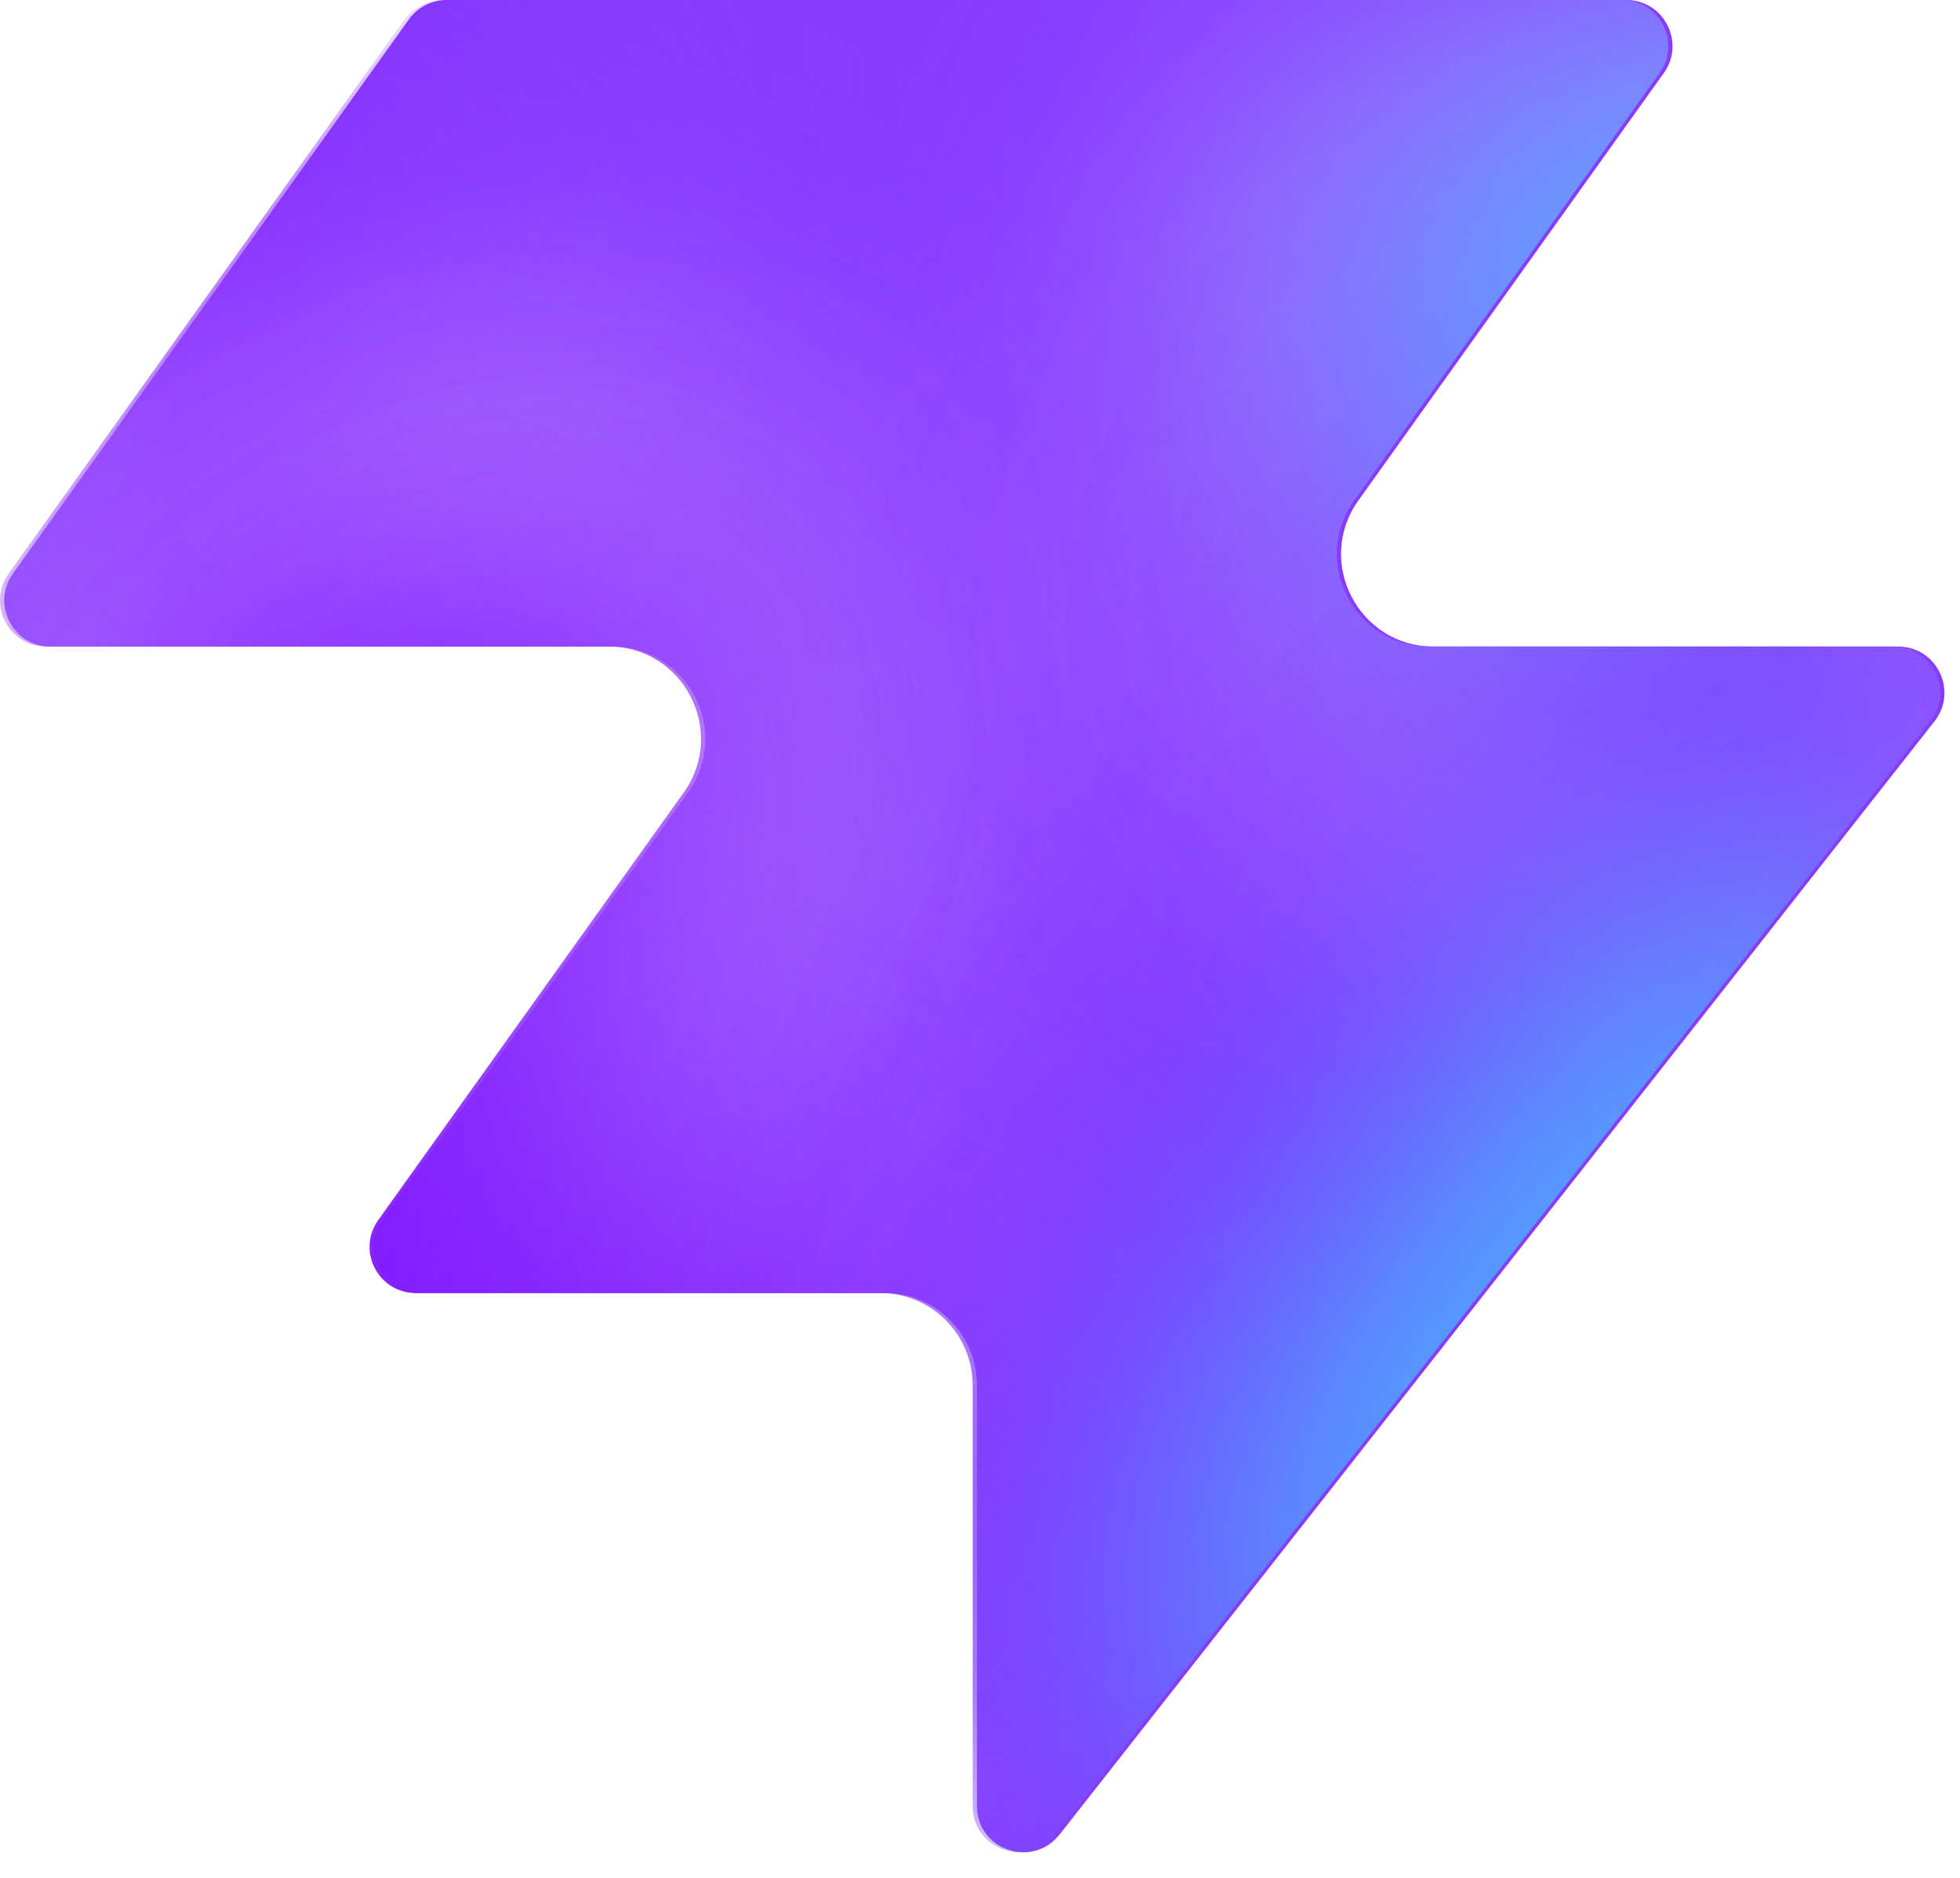
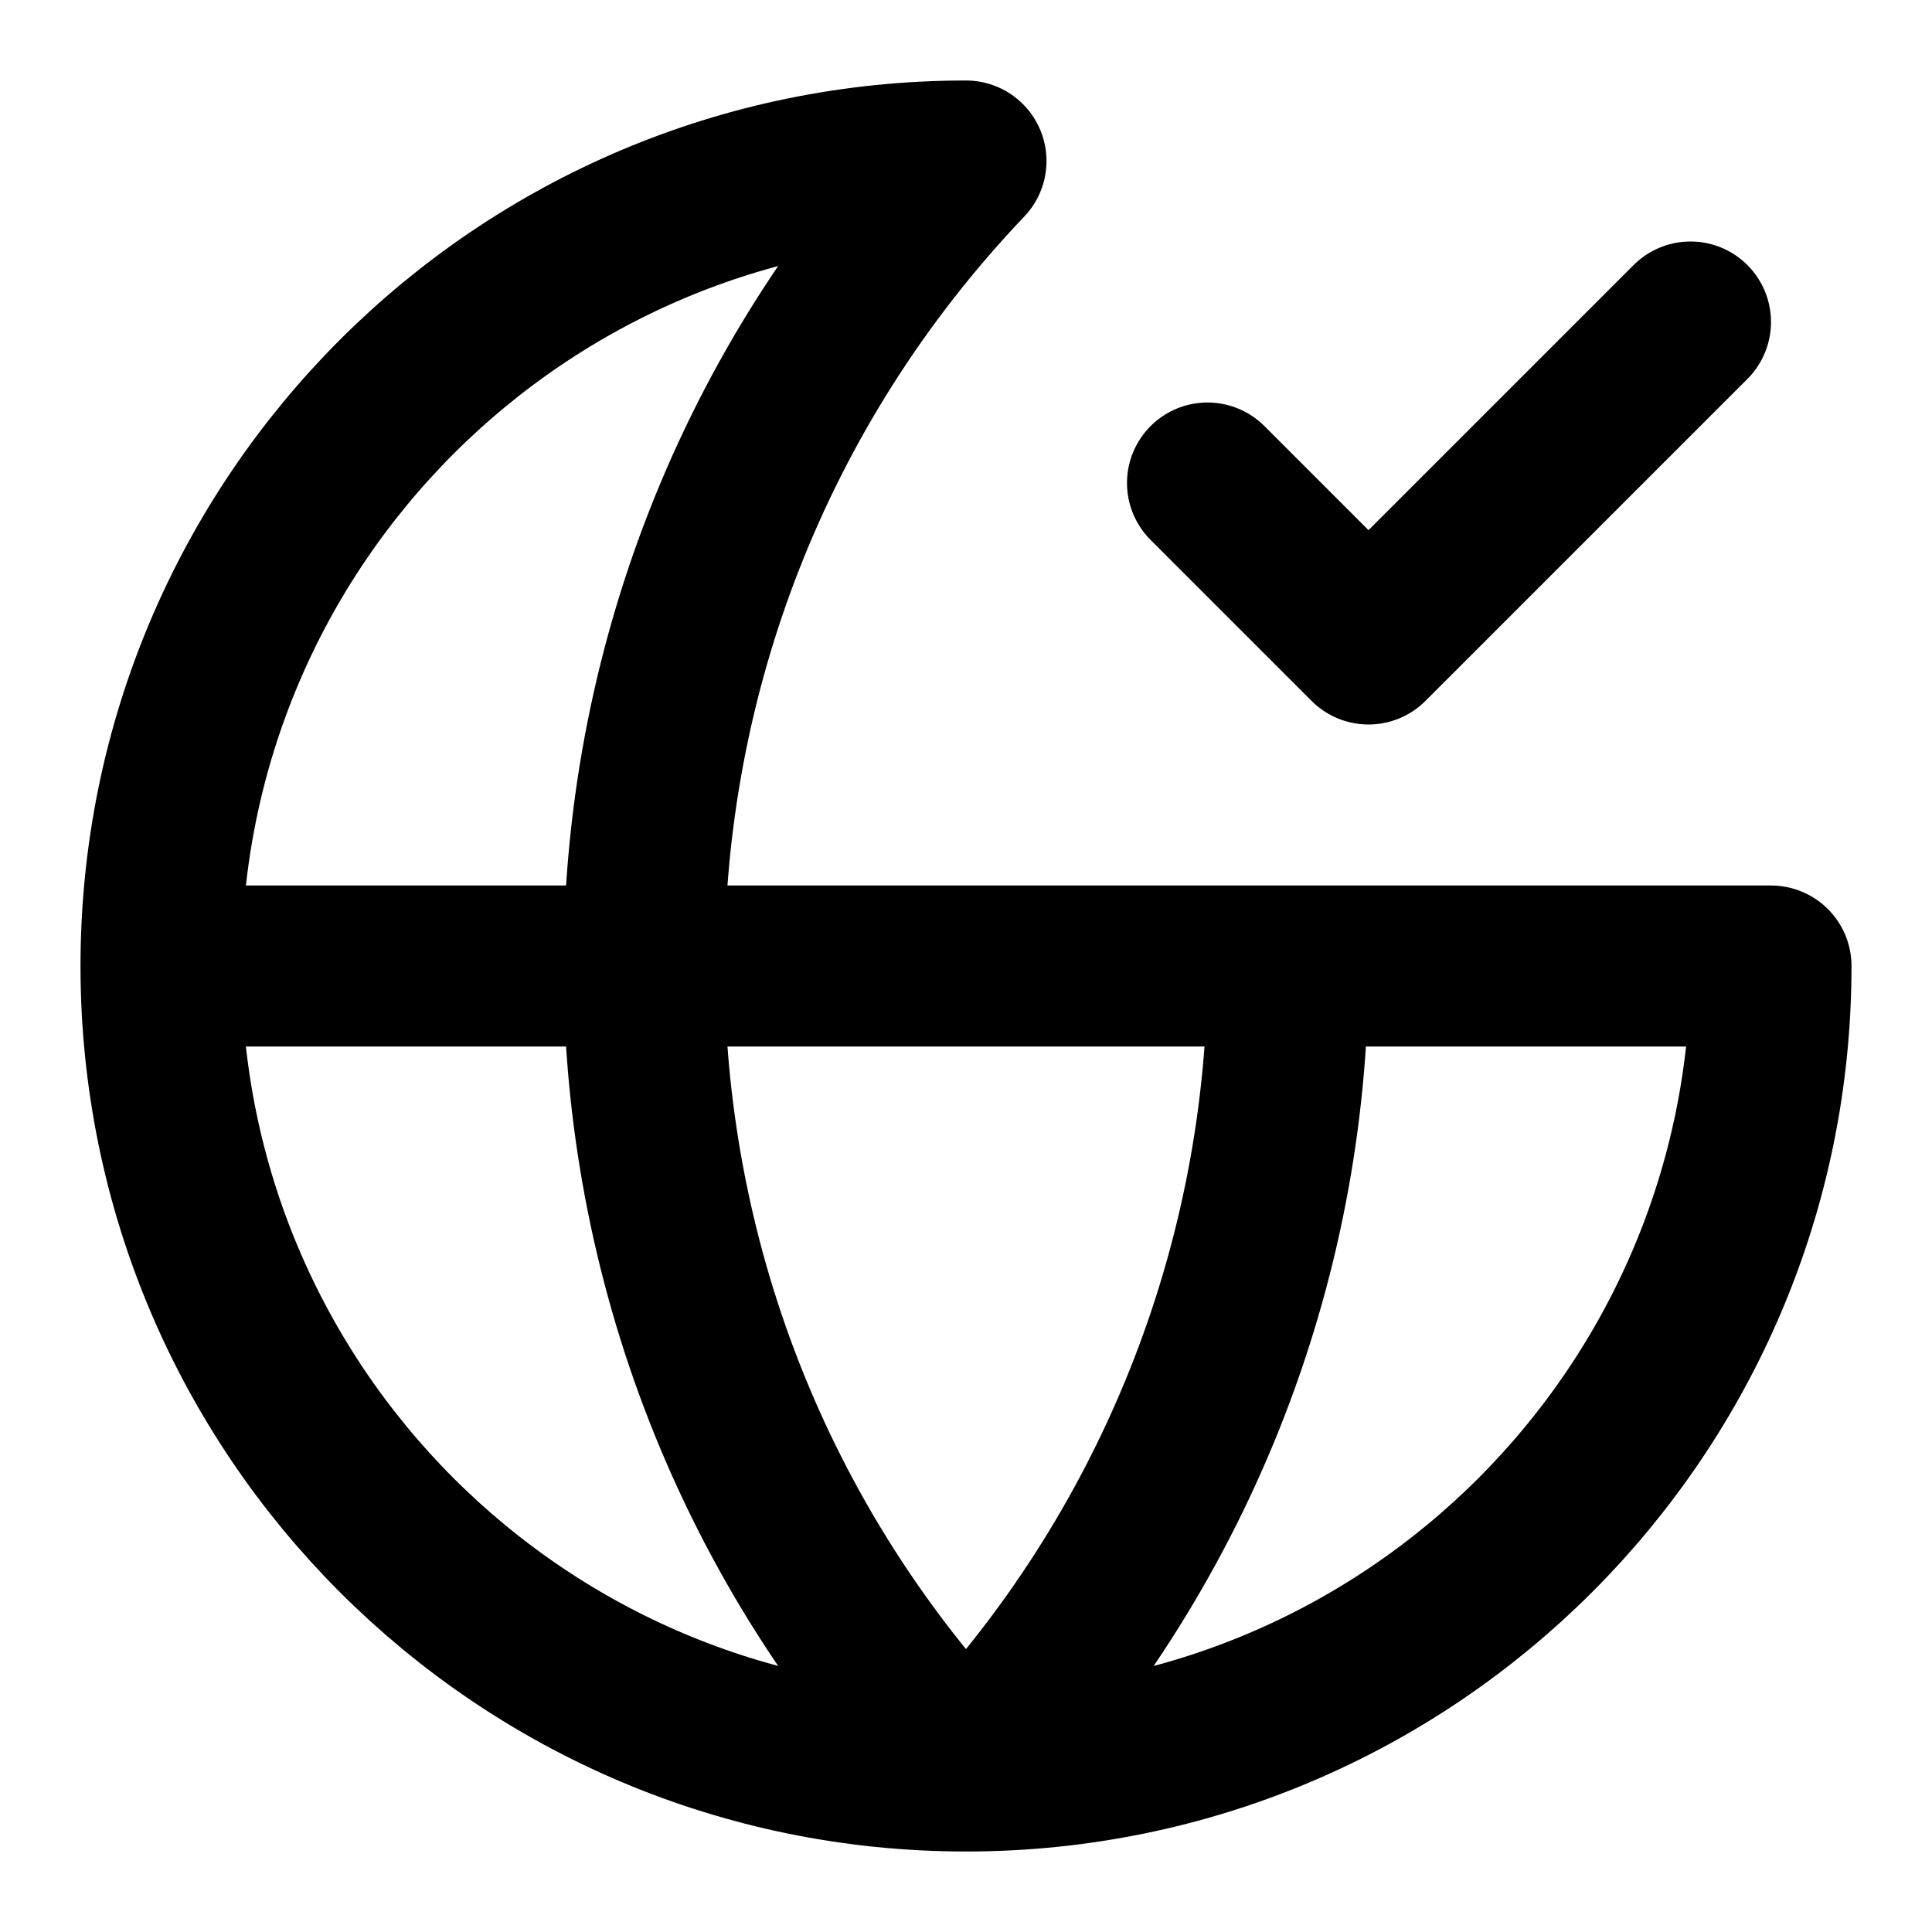
- <svg xmlns="http://www.w3.org/2000/svg" width="48" height="46" fill="none" viewBox="0 0 48 46">
-   <path fill="#863bff" d="M25.946 44.938c-.664.845-2.021.375-2.021-.698V33.937a2.26 2.26 0 0 0-2.262-2.262H10.287c-.92 0-1.456-1.04-.92-1.788l7.48-10.471c1.07-1.497 0-3.578-1.842-3.578H1.237c-.92 0-1.456-1.04-.92-1.788L10.013.474c.214-.297.556-.474.92-.474h28.894c.92 0 1.456 1.04.92 1.788l-7.48 10.471c-1.07 1.498 0 3.579 1.842 3.579h11.377c.943 0 1.473 1.088.89 1.83L25.947 44.94z" style="fill:#863bff;fill:color(display-p3 .525 .23 1);fill-opacity:1" />
-   <mask id="a" width="48" height="46" x="0" y="0" maskUnits="userSpaceOnUse" style="mask-type:alpha">
-     <path fill="#000" d="M25.842 44.938c-.664.844-2.021.375-2.021-.698V33.937a2.26 2.26 0 0 0-2.262-2.262H10.183c-.92 0-1.456-1.04-.92-1.788l7.48-10.471c1.07-1.498 0-3.579-1.842-3.579H1.133c-.92 0-1.456-1.04-.92-1.787L9.91.473c.214-.297.556-.474.92-.474h28.894c.92 0 1.456 1.04.92 1.788l-7.48 10.471c-1.07 1.498 0 3.578 1.842 3.578h11.377c.943 0 1.473 1.088.89 1.832L25.843 44.94z" style="fill:#000;fill-opacity:1" />
-   </mask>
-   <g mask="url(#a)">
-     <g filter="url(#b)">
-       <ellipse cx="5.508" cy="14.704" fill="#ede6ff" rx="5.508" ry="14.704" style="fill:#ede6ff;fill:color(display-p3 .927 .903 1);fill-opacity:1" transform="matrix(.00324 1 1 -.00324 -4.47 31.516)" />
-     </g>
-     <g filter="url(#c)">
-       <ellipse cx="10.399" cy="29.851" fill="#ede6ff" rx="10.399" ry="29.851" style="fill:#ede6ff;fill:color(display-p3 .927 .903 1);fill-opacity:1" transform="matrix(.00324 1 1 -.00324 -39.328 7.883)" />
-     </g>
-     <g filter="url(#d)">
-       <ellipse cx="5.508" cy="30.487" fill="#7e14ff" rx="5.508" ry="30.487" style="fill:#7e14ff;fill:color(display-p3 .492 .077 1);fill-opacity:1" transform="rotate(89.814 -25.913 -14.639)scale(1 -1)" />
-     </g>
-     <g filter="url(#e)">
-       <ellipse cx="5.508" cy="30.599" fill="#7e14ff" rx="5.508" ry="30.599" style="fill:#7e14ff;fill:color(display-p3 .492 .077 1);fill-opacity:1" transform="rotate(89.814 -32.644 -3.334)scale(1 -1)" />
-     </g>
-     <g filter="url(#f)">
-       <ellipse cx="5.508" cy="30.599" fill="#7e14ff" rx="5.508" ry="30.599" style="fill:#7e14ff;fill:color(display-p3 .492 .077 1);fill-opacity:1" transform="matrix(.00324 1 1 -.00324 -34.34 30.47)" />
-     </g>
-     <g filter="url(#g)">
-       <ellipse cx="14.072" cy="22.078" fill="#ede6ff" rx="14.072" ry="22.078" style="fill:#ede6ff;fill:color(display-p3 .927 .903 1);fill-opacity:1" transform="rotate(93.35 24.506 48.493)scale(-1 1)" />
-     </g>
-     <g filter="url(#h)">
-       <ellipse cx="3.47" cy="21.501" fill="#7e14ff" rx="3.47" ry="21.501" style="fill:#7e14ff;fill:color(display-p3 .492 .077 1);fill-opacity:1" transform="rotate(89.009 28.708 47.59)scale(-1 1)" />
-     </g>
-     <g filter="url(#i)">
-       <ellipse cx="3.47" cy="21.501" fill="#7e14ff" rx="3.47" ry="21.501" style="fill:#7e14ff;fill:color(display-p3 .492 .077 1);fill-opacity:1" transform="rotate(89.009 28.708 47.59)scale(-1 1)" />
-     </g>
-     <g filter="url(#j)">
-       <ellipse cx=".387" cy="8.972" fill="#7e14ff" rx="4.407" ry="29.108" style="fill:#7e14ff;fill:color(display-p3 .492 .077 1);fill-opacity:1" transform="rotate(39.51 .387 8.972)" />
-     </g>
-     <g filter="url(#k)">
-       <ellipse cx="47.523" cy="-6.092" fill="#7e14ff" rx="4.407" ry="29.108" style="fill:#7e14ff;fill:color(display-p3 .492 .077 1);fill-opacity:1" transform="rotate(37.892 47.523 -6.092)" />
-     </g>
-     <g filter="url(#l)">
-       <ellipse cx="41.412" cy="6.333" fill="#47bfff" rx="5.971" ry="9.665" style="fill:#47bfff;fill:color(display-p3 .28 .748 1);fill-opacity:1" transform="rotate(37.892 41.412 6.333)" />
-     </g>
-     <g filter="url(#m)">
-       <ellipse cx="-1.879" cy="38.332" fill="#7e14ff" rx="4.407" ry="29.108" style="fill:#7e14ff;fill:color(display-p3 .492 .077 1);fill-opacity:1" transform="rotate(37.892 -1.88 38.332)" />
-     </g>
-     <g filter="url(#n)">
-       <ellipse cx="-1.879" cy="38.332" fill="#7e14ff" rx="4.407" ry="29.108" style="fill:#7e14ff;fill:color(display-p3 .492 .077 1);fill-opacity:1" transform="rotate(37.892 -1.88 38.332)" />
-     </g>
-     <g filter="url(#o)">
-       <ellipse cx="35.651" cy="29.907" fill="#7e14ff" rx="4.407" ry="29.108" style="fill:#7e14ff;fill:color(display-p3 .492 .077 1);fill-opacity:1" transform="rotate(37.892 35.651 29.907)" />
-     </g>
-     <g filter="url(#p)">
-       <ellipse cx="38.418" cy="32.4" fill="#47bfff" rx="5.971" ry="15.297" style="fill:#47bfff;fill:color(display-p3 .28 .748 1);fill-opacity:1" transform="rotate(37.892 38.418 32.4)" />
-     </g>
-   </g>
-   <defs>
-     <filter id="b" width="60.045" height="41.654" x="-19.77" y="16.149" color-interpolation-filters="sRGB" filterUnits="userSpaceOnUse">
-       <feFlood flood-opacity="0" result="BackgroundImageFix" />
-       <feBlend in="SourceGraphic" in2="BackgroundImageFix" result="shape" />
-       <feGaussianBlur result="effect1_foregroundBlur_2002_17158" stdDeviation="7.659" />
-     </filter>
-     <filter id="c" width="90.34" height="51.437" x="-54.613" y="-7.533" color-interpolation-filters="sRGB" filterUnits="userSpaceOnUse">
-       <feFlood flood-opacity="0" result="BackgroundImageFix" />
-       <feBlend in="SourceGraphic" in2="BackgroundImageFix" result="shape" />
-       <feGaussianBlur result="effect1_foregroundBlur_2002_17158" stdDeviation="7.659" />
-     </filter>
-     <filter id="d" width="79.355" height="29.4" x="-49.64" y="2.03" color-interpolation-filters="sRGB" filterUnits="userSpaceOnUse">
-       <feFlood flood-opacity="0" result="BackgroundImageFix" />
-       <feBlend in="SourceGraphic" in2="BackgroundImageFix" result="shape" />
-       <feGaussianBlur result="effect1_foregroundBlur_2002_17158" stdDeviation="4.596" />
-     </filter>
-     <filter id="e" width="79.579" height="29.4" x="-45.045" y="20.029" color-interpolation-filters="sRGB" filterUnits="userSpaceOnUse">
-       <feFlood flood-opacity="0" result="BackgroundImageFix" />
-       <feBlend in="SourceGraphic" in2="BackgroundImageFix" result="shape" />
-       <feGaussianBlur result="effect1_foregroundBlur_2002_17158" stdDeviation="4.596" />
-     </filter>
-     <filter id="f" width="79.579" height="29.4" x="-43.513" y="21.178" color-interpolation-filters="sRGB" filterUnits="userSpaceOnUse">
-       <feFlood flood-opacity="0" result="BackgroundImageFix" />
-       <feBlend in="SourceGraphic" in2="BackgroundImageFix" result="shape" />
-       <feGaussianBlur result="effect1_foregroundBlur_2002_17158" stdDeviation="4.596" />
-     </filter>
-     <filter id="g" width="74.749" height="58.852" x="15.756" y="-17.901" color-interpolation-filters="sRGB" filterUnits="userSpaceOnUse">
-       <feFlood flood-opacity="0" result="BackgroundImageFix" />
-       <feBlend in="SourceGraphic" in2="BackgroundImageFix" result="shape" />
-       <feGaussianBlur result="effect1_foregroundBlur_2002_17158" stdDeviation="7.659" />
-     </filter>
-     <filter id="h" width="61.377" height="25.362" x="23.548" y="2.284" color-interpolation-filters="sRGB" filterUnits="userSpaceOnUse">
-       <feFlood flood-opacity="0" result="BackgroundImageFix" />
-       <feBlend in="SourceGraphic" in2="BackgroundImageFix" result="shape" />
-       <feGaussianBlur result="effect1_foregroundBlur_2002_17158" stdDeviation="4.596" />
-     </filter>
-     <filter id="i" width="61.377" height="25.362" x="23.548" y="2.284" color-interpolation-filters="sRGB" filterUnits="userSpaceOnUse">
-       <feFlood flood-opacity="0" result="BackgroundImageFix" />
-       <feBlend in="SourceGraphic" in2="BackgroundImageFix" result="shape" />
-       <feGaussianBlur result="effect1_foregroundBlur_2002_17158" stdDeviation="4.596" />
-     </filter>
-     <filter id="j" width="56.045" height="63.649" x="-27.636" y="-22.853" color-interpolation-filters="sRGB" filterUnits="userSpaceOnUse">
-       <feFlood flood-opacity="0" result="BackgroundImageFix" />
-       <feBlend in="SourceGraphic" in2="BackgroundImageFix" result="shape" />
-       <feGaussianBlur result="effect1_foregroundBlur_2002_17158" stdDeviation="4.596" />
-     </filter>
-     <filter id="k" width="54.814" height="64.646" x="20.116" y="-38.415" color-interpolation-filters="sRGB" filterUnits="userSpaceOnUse">
-       <feFlood flood-opacity="0" result="BackgroundImageFix" />
-       <feBlend in="SourceGraphic" in2="BackgroundImageFix" result="shape" />
-       <feGaussianBlur result="effect1_foregroundBlur_2002_17158" stdDeviation="4.596" />
-     </filter>
-     <filter id="l" width="33.541" height="35.313" x="24.641" y="-11.323" color-interpolation-filters="sRGB" filterUnits="userSpaceOnUse">
-       <feFlood flood-opacity="0" result="BackgroundImageFix" />
-       <feBlend in="SourceGraphic" in2="BackgroundImageFix" result="shape" />
-       <feGaussianBlur result="effect1_foregroundBlur_2002_17158" stdDeviation="4.596" />
-     </filter>
-     <filter id="m" width="54.814" height="64.646" x="-29.286" y="6.009" color-interpolation-filters="sRGB" filterUnits="userSpaceOnUse">
-       <feFlood flood-opacity="0" result="BackgroundImageFix" />
-       <feBlend in="SourceGraphic" in2="BackgroundImageFix" result="shape" />
-       <feGaussianBlur result="effect1_foregroundBlur_2002_17158" stdDeviation="4.596" />
-     </filter>
-     <filter id="n" width="54.814" height="64.646" x="-29.286" y="6.009" color-interpolation-filters="sRGB" filterUnits="userSpaceOnUse">
-       <feFlood flood-opacity="0" result="BackgroundImageFix" />
-       <feBlend in="SourceGraphic" in2="BackgroundImageFix" result="shape" />
-       <feGaussianBlur result="effect1_foregroundBlur_2002_17158" stdDeviation="4.596" />
-     </filter>
-     <filter id="o" width="54.814" height="64.646" x="8.244" y="-2.416" color-interpolation-filters="sRGB" filterUnits="userSpaceOnUse">
-       <feFlood flood-opacity="0" result="BackgroundImageFix" />
-       <feBlend in="SourceGraphic" in2="BackgroundImageFix" result="shape" />
-       <feGaussianBlur result="effect1_foregroundBlur_2002_17158" stdDeviation="4.596" />
-     </filter>
-     <filter id="p" width="39.409" height="43.623" x="18.713" y="10.588" color-interpolation-filters="sRGB" filterUnits="userSpaceOnUse">
-       <feFlood flood-opacity="0" result="BackgroundImageFix" />
-       <feBlend in="SourceGraphic" in2="BackgroundImageFix" result="shape" />
-       <feGaussianBlur result="effect1_foregroundBlur_2002_17158" stdDeviation="4.596" />
-     </filter>
-   </defs>
+ <svg xmlns="http://www.w3.org/2000/svg" width="24" height="24" viewBox="0 0 24 24" fill="none" stroke="currentColor" stroke-width="2" stroke-linecap="round" stroke-linejoin="round" class="lucide lucide-globe-check-icon lucide-globe-check">
+   <path d="m15 6 2 2 4-4" />
+   <path d="M2 12h20A10 10 0 1 1 12 2a14.5 14.5 0 0 0 0 20 14.5 14.5 0 0 0 4-10" />
</svg>
